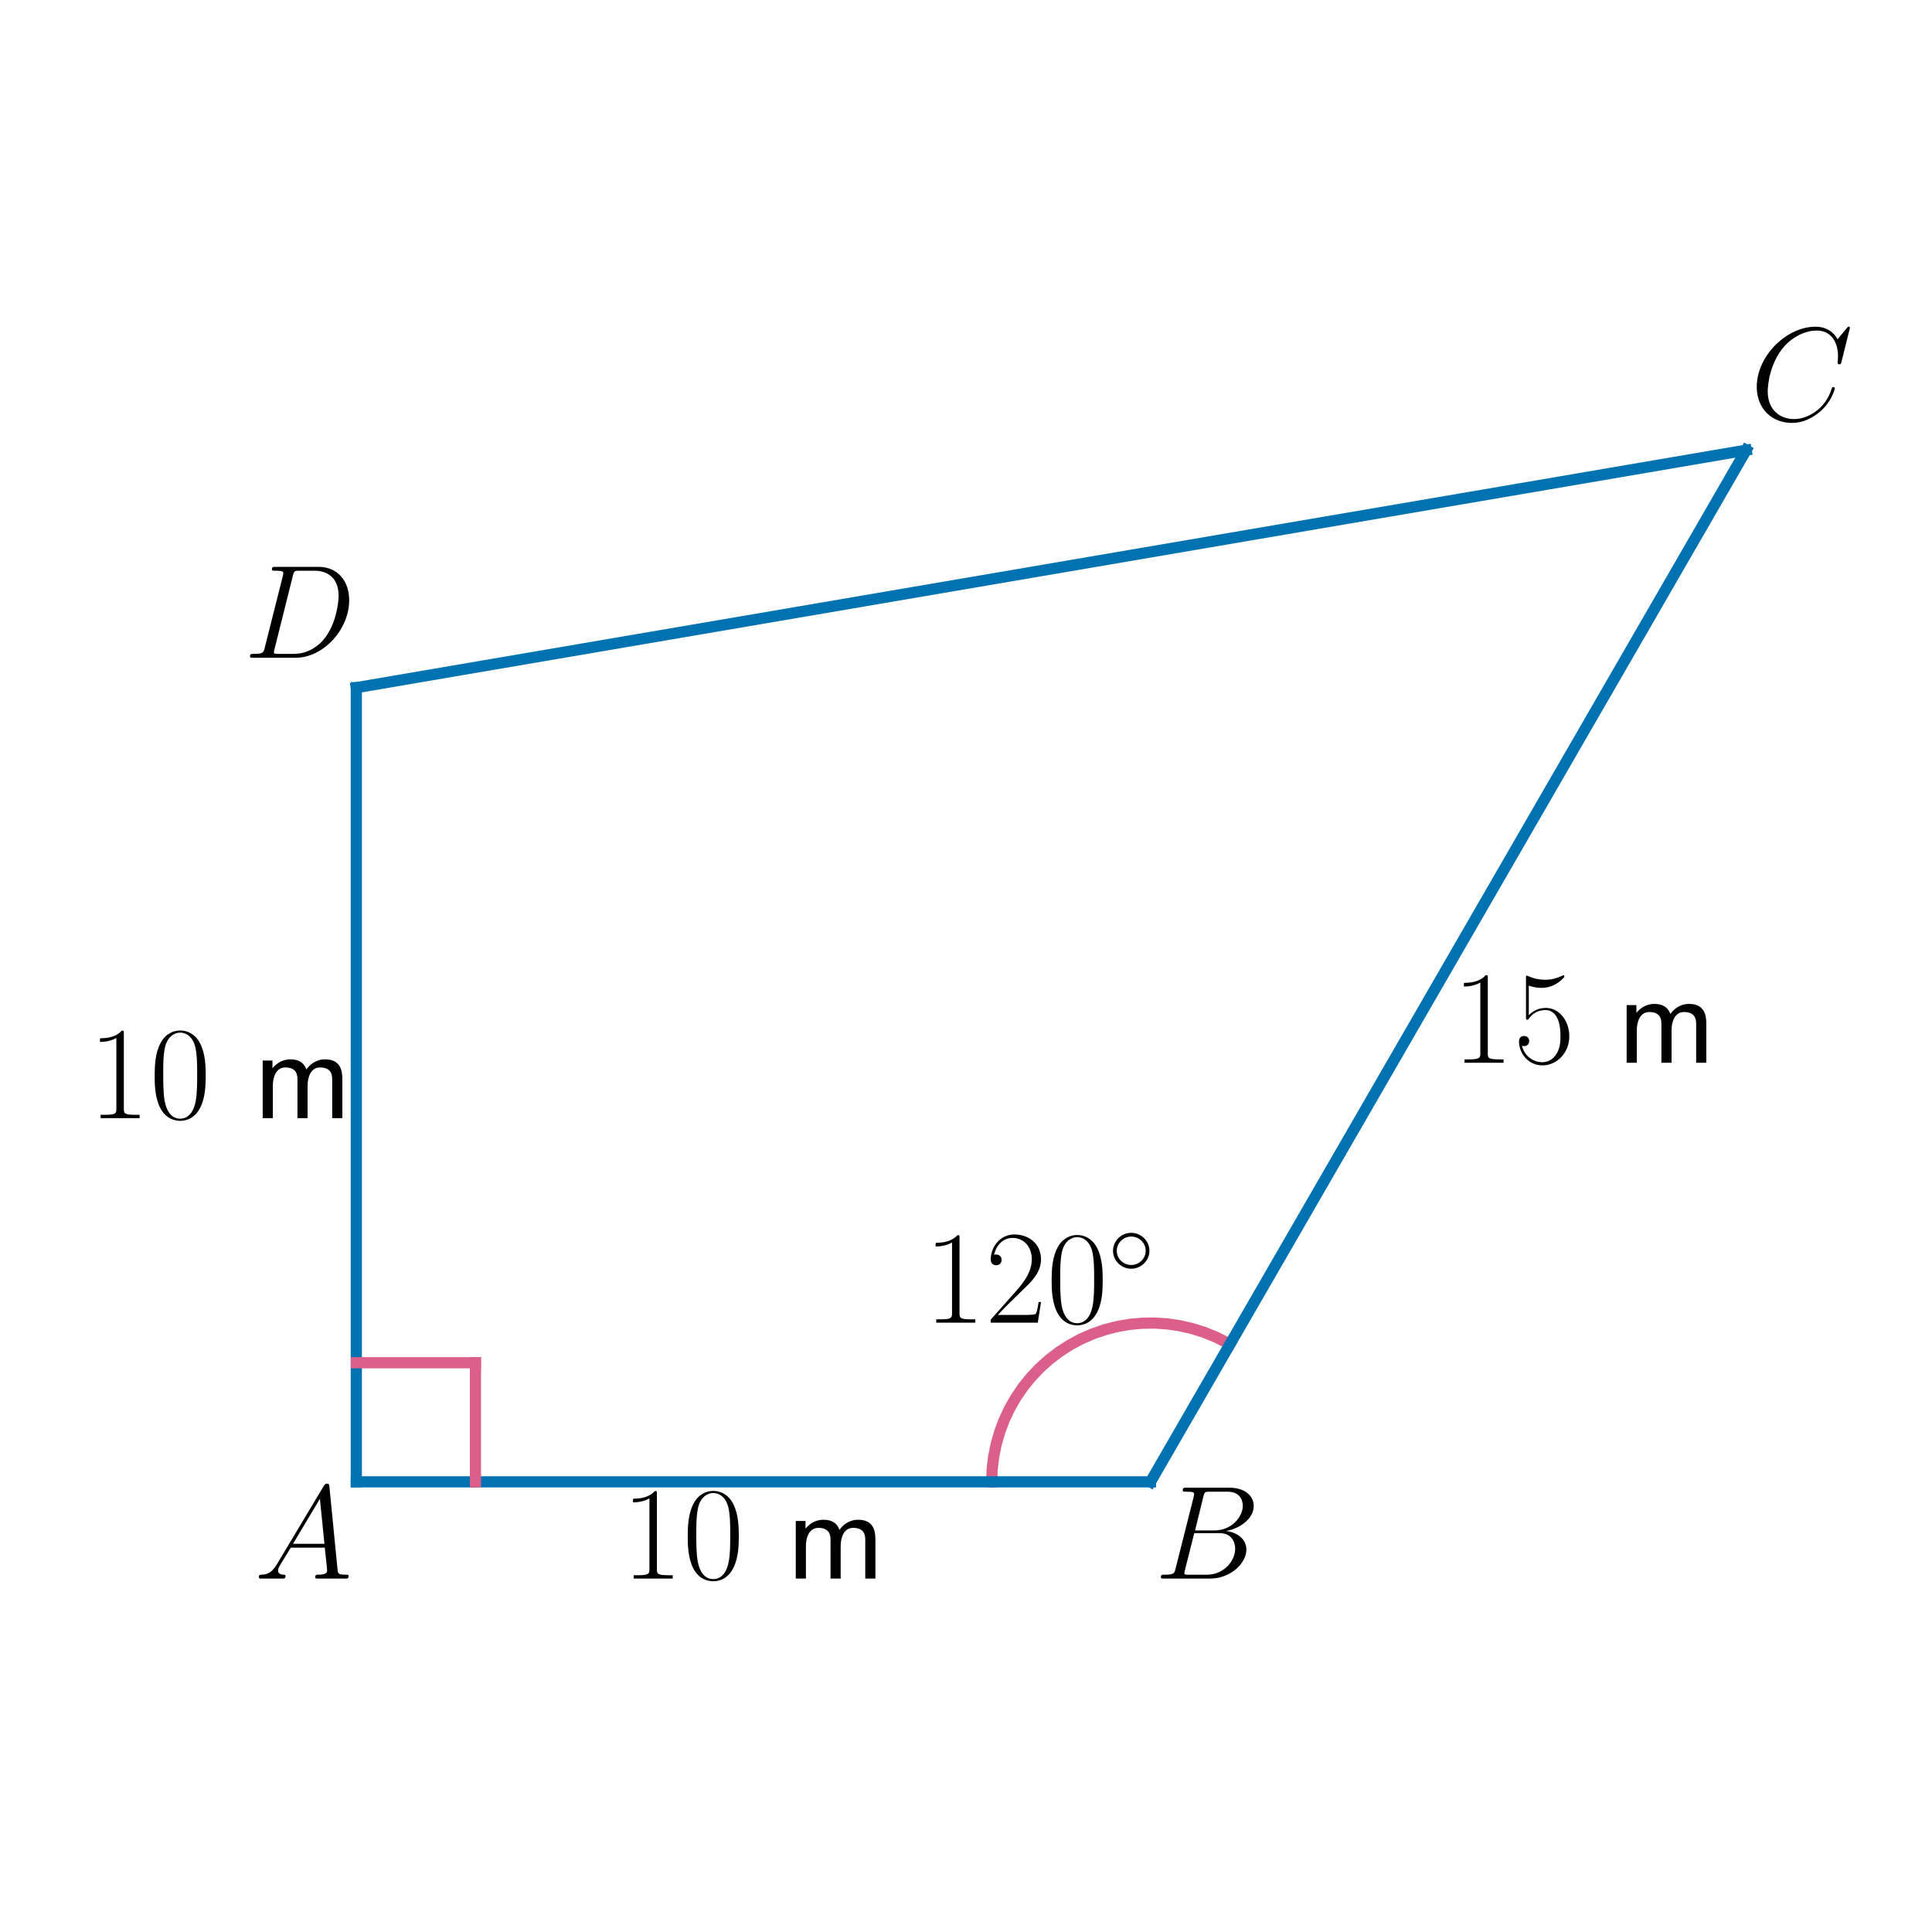
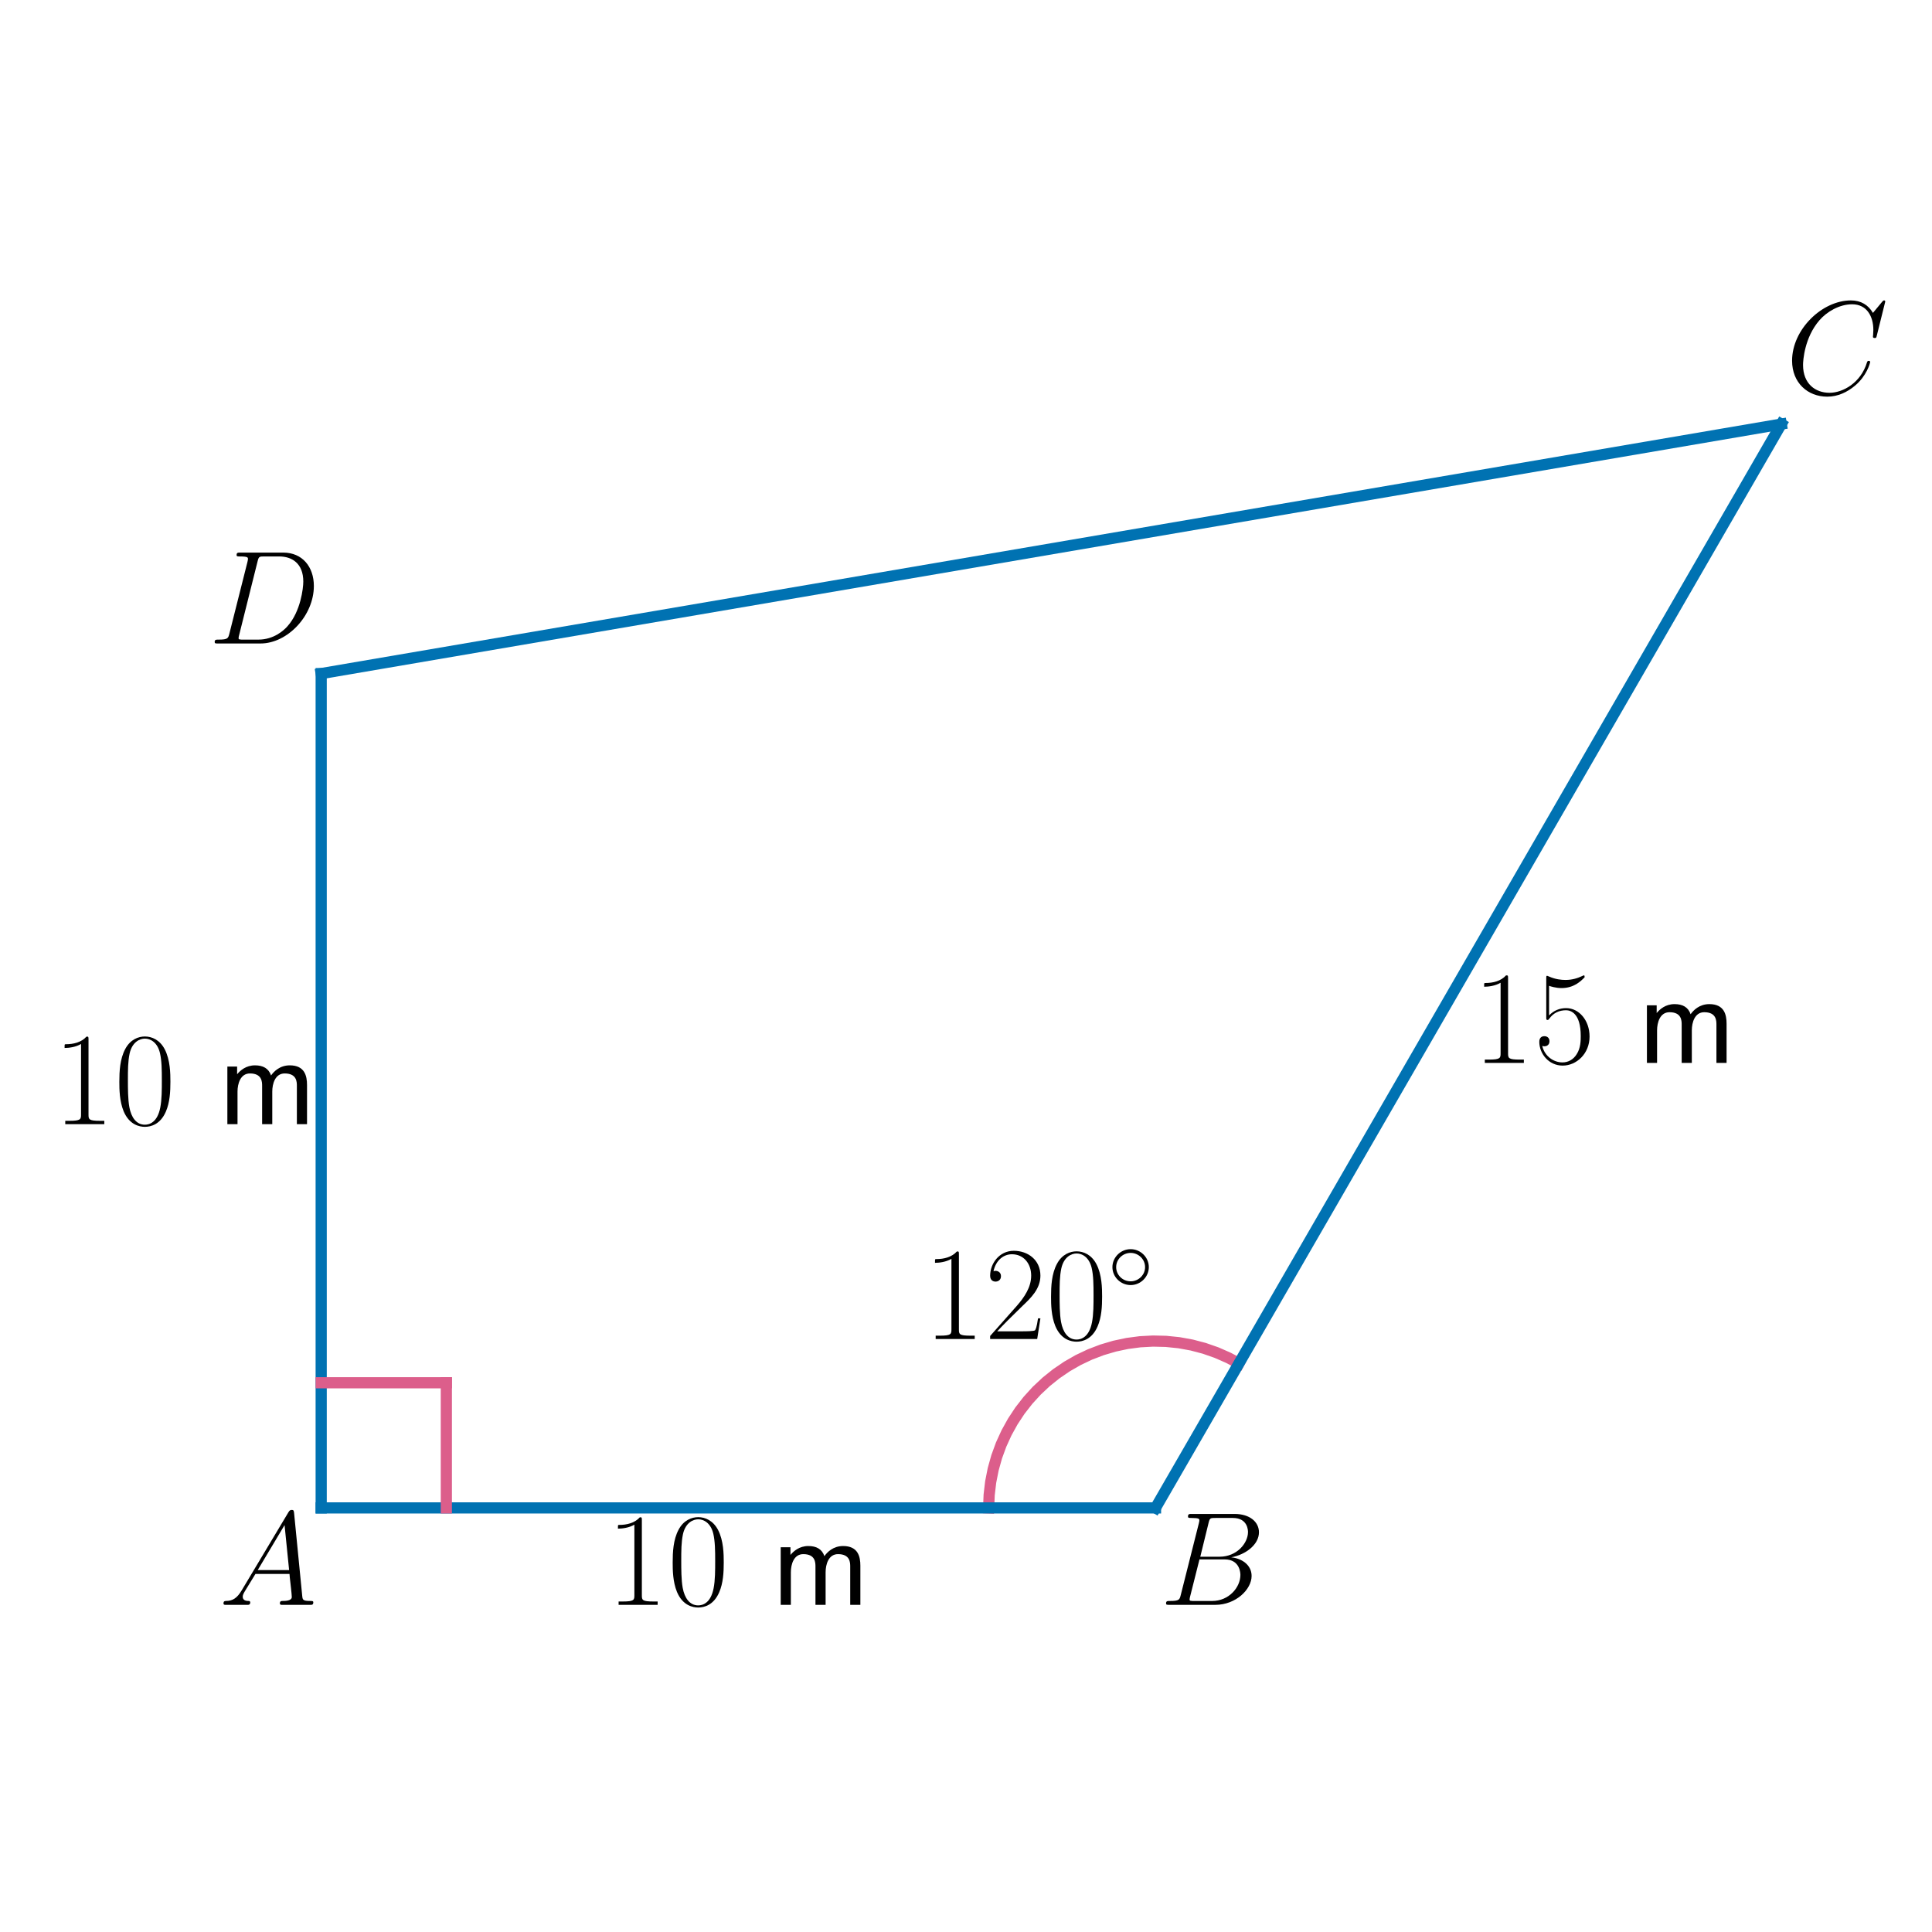
<svg xmlns="http://www.w3.org/2000/svg" xmlns:xlink="http://www.w3.org/1999/xlink" width="432pt" height="432pt" viewBox="0 0 432 432" version="1.1">
  <defs>
    <style type="text/css">*{stroke-linejoin: round; stroke-linecap: butt}</style>
  </defs>
  <g id="figure_1">
    <g id="patch_1">
      <path d="M 0 432  L 432 432  L 432 0  L 0 0  L 0 432  z " style="fill: none" />
    </g>
    <g id="axes_1">
      <g id="line2d_1">
-         <path d="M 221.738 331.343  L 221.852 328.51  L 222.19 325.695  L 222.752 322.917  L 223.534 320.191  L 224.531 317.537  L 225.737 314.971  L 227.143 312.51  L 228.741 310.168  L 230.521 307.961  L 232.471 305.903  L 234.579 304.008  L 236.831 302.286  L 239.214 300.75  L 241.712 299.408  L 244.308 298.27  L 246.987 297.343  L 249.732 296.632  L 252.524 296.143  L 255.347 295.878  L 258.182 295.839  L 261.011 296.026  L 263.816 296.438  L 266.579 297.072  L 269.282 297.925  L 271.91 298.991  L 274.443 300.263  L 275.013 300.585  L 275.013 300.585  " clip-path="url(#pe61512d55e)" style="fill: none; stroke: #dc5e8b; stroke-width: 2.5; stroke-linecap: square" />
+         <path d="M 221.065 337.173  L 221.178 334.273  L 221.516 331.391  L 222.077 328.544  L 222.857 325.749  L 223.853 323.023  L 225.057 320.382  L 226.463 317.844  L 228.061 315.422  L 229.844 313.131  L 231.798 310.986  L 233.914 309  L 236.178 307.184  L 238.576 305.549  L 241.093 304.106  L 243.715 302.863  L 246.426 301.827  L 249.21 301.005  L 252.048 300.402  L 254.925 300.022  L 257.823 299.866  L 260.724 299.936  L 263.611 300.231  L 266.467 300.749  L 269.273 301.488  L 272.013 302.443  L 274.671 303.608  L 277.033 304.86  L 277.033 304.86  " clip-path="url(#p8e2ca89648)" style="fill: none; stroke: #dc5e8b; stroke-width: 2.5; stroke-linecap: square" />
      </g>
      <g id="line2d_2">
-         <path d="M 79.673 331.343  L 257.255 331.343  " clip-path="url(#pe61512d55e)" style="fill: none; stroke: #0072b2; stroke-width: 2.5; stroke-linecap: square" />
+         <path d="M 71.818 337.173  L 258.377 337.173  " clip-path="url(#p8e2ca89648)" style="fill: none; stroke: #0072b2; stroke-width: 2.5; stroke-linecap: square" />
      </g>
      <g id="line2d_3">
-         <path d="M 257.255 331.343  L 390.441 100.657  " clip-path="url(#pe61512d55e)" style="fill: none; stroke: #0072b2; stroke-width: 2.5; stroke-linecap: square" />
+         <path d="M 258.377 337.173  L 398.296 94.827  " clip-path="url(#p8e2ca89648)" style="fill: none; stroke: #0072b2; stroke-width: 2.5; stroke-linecap: square" />
      </g>
      <g id="line2d_4">
-         <path d="M 390.441 100.657  L 79.673 153.761  " clip-path="url(#pe61512d55e)" style="fill: none; stroke: #0072b2; stroke-width: 2.5; stroke-linecap: square" />
+         <path d="M 398.296 94.827  L 71.818 150.615  " clip-path="url(#p8e2ca89648)" style="fill: none; stroke: #0072b2; stroke-width: 2.5; stroke-linecap: square" />
      </g>
      <g id="line2d_5">
-         <path d="M 79.673 153.761  L 79.673 331.343  " clip-path="url(#pe61512d55e)" style="fill: none; stroke: #0072b2; stroke-width: 2.5; stroke-linecap: square" />
+         <path d="M 71.818 150.615  L 71.818 337.173  " clip-path="url(#p8e2ca89648)" style="fill: none; stroke: #0072b2; stroke-width: 2.5; stroke-linecap: square" />
      </g>
      <g id="line2d_6">
-         <path d="M 106.31 331.343  L 106.31 304.706  " clip-path="url(#pe61512d55e)" style="fill: none; stroke: #dc5e8b; stroke-width: 2.5; stroke-linecap: square" />
+         <path d="M 99.802 337.173  L 99.802 309.19  " clip-path="url(#p8e2ca89648)" style="fill: none; stroke: #dc5e8b; stroke-width: 2.5; stroke-linecap: square" />
      </g>
      <g id="line2d_7">
-         <path d="M 106.31 304.706  L 79.673 304.706  " clip-path="url(#pe61512d55e)" style="fill: none; stroke: #dc5e8b; stroke-width: 2.5; stroke-linecap: square" />
+         <path d="M 99.802 309.19  L 71.818 309.19  " clip-path="url(#p8e2ca89648)" style="fill: none; stroke: #dc5e8b; stroke-width: 2.5; stroke-linecap: square" />
      </g>
      <g id="text_1">
-         <g transform="translate(56.85554 352.9717) scale(0.3 -0.3)">
+         <g transform="translate(48.95656 358.8463) scale(0.3 -0.3)">
          <defs>
            <path id="CMMI12-41" d="M 1088 691  C 864 314 646 186 339 186  C 269 180 218 180 218 58  C 218 24 250 0 294 0  C 410 0 698 0 813 0  C 998 0 1203 0 1382 0  C 1421 0 1498 0 1498 122  C 1498 180 1446 186 1408 186  C 1261 186 1139 236 1139 388  C 1139 476 1178 546 1261 685  L 1747 1479  L 3379 1479  C 3386 1423 3386 1373 3392 1316  C 3411 1152 3488 495 3488 376  C 3488 186 3162 186 3059 186  C 2989 186 2918 186 2918 70  C 2918 0 2976 0 3014 0  C 3123 0 3251 0 3360 0  L 3725 0  C 4115 0 4397 0 4403 0  C 4448 0 4518 0 4518 122  C 4518 186 4461 186 4365 186  C 4013 186 4006 244 3987 434  L 3597 4404  C 3584 4531 3558 4544 3488 4544  C 3424 4544 3386 4531 3328 4435  L 1088 691  z M 1856 1664  L 3142 3819  L 3360 1664  L 1856 1664  z " transform="scale(0.015625)" />
          </defs>
          <use xlink:href="#CMMI12-41" transform="scale(0.996264)" />
        </g>
      </g>
      <g id="text_2">
-         <g transform="translate(258.1339 352.9717) scale(0.3 -0.3)">
+         <g transform="translate(259.3004 358.8463) scale(0.3 -0.3)">
          <defs>
            <path id="CMMI12-42" d="M 2342 3921  C 2400 4160 2426 4160 2675 4160  L 3507 4160  C 4230 4160 4230 3544 4230 3485  C 4230 2966 3712 2304 2867 2304  L 1946 2304  L 2342 3921  z M 3424 2275  C 4122 2402 4755 2886 4755 3473  C 4755 3970 4314 4352 3590 4352  L 1536 4352  C 1414 4352 1357 4352 1357 4226  C 1357 4160 1414 4160 1510 4160  C 1901 4160 1901 4112 1901 4044  C 1901 4032 1901 3993 1875 3897  L 1011 472  C 954 249 941 185 493 185  C 371 185 307 185 307 70  C 307 0 346 0 474 0  L 2669 0  C 3648 0 4403 739 4403 1383  C 4403 1906 3942 2224 3424 2275  z M 2515 185  L 1651 185  C 1562 185 1549 185 1510 192  C 1440 198 1434 211 1434 261  C 1434 305 1446 343 1459 399  L 1907 2176  L 3110 2176  C 3866 2176 3866 1483 3866 1433  C 3866 828 3309 185 2515 185  z " transform="scale(0.015625)" />
          </defs>
          <use xlink:href="#CMMI12-42" transform="scale(0.996264)" />
        </g>
      </g>
      <g id="text_3">
-         <g transform="translate(391.3203 93.97037) scale(0.3 -0.3)">
+         <g transform="translate(399.2192 88.09573) scale(0.3 -0.3)">
          <defs>
            <path id="CMMI12-43" d="M 4781 4423  C 4781 4480 4736 4480 4723 4480  C 4710 4480 4685 4480 4634 4416  L 4192 3882  C 3968 4264 3616 4480 3136 4480  C 1754 4480 320 3088 320 1595  C 320 533 1069 -128 2003 -128  C 2515 -128 2963 88 3334 400  C 3891 863 4058 1481 4058 1531  C 4058 1588 4006 1588 3987 1588  C 3930 1588 3923 1550 3910 1524  C 3616 534 2752 57 2112 57  C 1434 57 845 489 845 1391  C 845 1595 909 2700 1632 3532  C 1984 3939 2586 4295 3194 4295  C 3898 4295 4211 3717 4211 3068  C 4211 2903 4192 2764 4192 2738  C 4192 2681 4256 2681 4275 2681  C 4346 2681 4352 2687 4378 2801  L 4781 4423  z " transform="scale(0.015625)" />
          </defs>
          <use xlink:href="#CMMI12-43" transform="scale(0.996264)" />
        </g>
      </g>
      <g id="text_4">
-         <g transform="translate(54.49563 147.0741) scale(0.3 -0.3)">
+         <g transform="translate(46.59665 143.8838) scale(0.3 -0.3)">
          <defs>
            <path id="CMMI12-44" d="M 1005 472  C 947 249 934 185 486 185  C 365 185 301 185 301 70  C 301 0 339 0 467 0  L 2496 0  C 3789 0 5050 1332 5050 2753  C 5050 3671 4499 4352 3584 4352  L 1530 4352  C 1408 4352 1350 4352 1350 4231  C 1350 4167 1408 4167 1504 4167  C 1894 4167 1894 4116 1894 4046  C 1894 4034 1894 3995 1869 3899  L 1005 472  z M 2355 3931  C 2413 4167 2438 4167 2688 4167  L 3392 4167  C 3994 4167 4544 3842 4544 2963  C 4544 2644 4416 1536 3795 835  C 3616 625 3130 185 2394 185  L 1664 185  C 1574 185 1562 185 1523 192  C 1453 198 1446 211 1446 262  C 1446 307 1459 345 1472 402  L 2355 3931  z " transform="scale(0.015625)" />
          </defs>
          <use xlink:href="#CMMI12-44" transform="scale(0.996264)" />
        </g>
      </g>
      <g id="text_5">
-         <g transform="translate(206.6023 295.7525) scale(0.3 -0.3)">
+         <g transform="translate(206.4676 299.4063) scale(0.3 -0.3)">
          <defs>
            <path id="CMR17-31" d="M 1702 4058  C 1702 4192 1696 4192 1606 4192  C 1357 3916 979 3827 621 3827  C 602 3827 570 3827 563 3808  C 557 3795 557 3782 557 3648  C 755 3648 1088 3686 1344 3839  L 1344 461  C 1344 236 1331 160 781 160  L 589 160  L 589 0  C 896 0 1216 0 1523 0  C 1830 0 2150 0 2458 0  L 2458 160  L 2266 160  C 1715 160 1702 230 1702 458  L 1702 4058  z " transform="scale(0.015625)" />
            <path id="CMR17-32" d="M 2669 989  L 2554 989  C 2490 536 2438 459 2413 420  C 2381 369 1920 369 1830 369  L 602 369  C 832 619 1280 1072 1824 1597  C 2214 1967 2669 2402 2669 3035  C 2669 3790 2067 4224 1395 4224  C 691 4224 262 3604 262 3030  C 262 2780 448 2748 525 2748  C 589 2748 781 2787 781 3010  C 781 3207 614 3264 525 3264  C 486 3264 448 3258 422 3245  C 544 3790 915 4058 1306 4058  C 1862 4058 2227 3617 2227 3035  C 2227 2479 1901 2000 1536 1584  L 262 146  L 262 0  L 2515 0  L 2669 989  z " transform="scale(0.015625)" />
            <path id="CMR17-30" d="M 2688 2025  C 2688 2416 2682 3080 2413 3591  C 2176 4039 1798 4198 1466 4198  C 1158 4198 768 4058 525 3597  C 269 3118 243 2524 243 2025  C 243 1661 250 1106 448 619  C 723 -39 1216 -128 1466 -128  C 1760 -128 2208 -7 2470 600  C 2662 1042 2688 1559 2688 2025  z M 1466 -26  C 1056 -26 813 325 723 812  C 653 1188 653 1738 653 2096  C 653 2588 653 2997 736 3387  C 858 3929 1216 4096 1466 4096  C 1728 4096 2067 3923 2189 3400  C 2272 3036 2278 2607 2278 2096  C 2278 1680 2278 1169 2202 792  C 2067 95 1690 -26 1466 -26  z " transform="scale(0.015625)" />
            <path id="CMSY10-e" d="M 2842 1600  C 2842 2277 2272 2828 1600 2828  C 909 2828 352 2264 352 1600  C 352 930 909 372 1600 372  C 2272 372 2842 923 2842 1600  z M 1600 628  C 1043 628 608 1070 608 1600  C 608 2130 1050 2572 1600 2572  C 2131 2572 2586 2142 2586 1600  C 2586 1058 2131 628 1600 628  z " transform="scale(0.015625)" />
          </defs>
          <use xlink:href="#CMR17-31" transform="scale(0.996264)" />
          <use xlink:href="#CMR17-32" transform="translate(45.69048 0) scale(0.996264)" />
          <use xlink:href="#CMR17-30" transform="translate(91.38095 0) scale(0.996264)" />
          <use xlink:href="#CMSY10-e" transform="translate(137.0714 36.15364) scale(0.697382)" />
        </g>
      </g>
      <g id="text_6">
-         <g transform="translate(138.938 352.9717) scale(0.3 -0.3)">
+         <g transform="translate(135.5718 358.8463) scale(0.3 -0.3)">
          <defs>
            <path id="CMSS17-6d" d="M 4288 1877  C 4288 2308 4179 2816 3462 2816  C 2982 2816 2694 2516 2566 2331  C 2451 2670 2182 2816 1798 2816  C 1363 2816 1088 2568 941 2389  L 941 2758  L 474 2758  L 474 0  L 960 0  L 960 1559  C 960 1939 1101 2428 1555 2428  C 2138 2428 2138 2016 2138 1829  L 2138 0  L 2624 0  L 2624 1559  C 2624 1939 2765 2428 3219 2428  C 3802 2428 3802 2016 3802 1829  L 3802 0  L 4288 0  L 4288 1877  z " transform="scale(0.015625)" />
          </defs>
          <use xlink:href="#CMR17-31" transform="scale(0.996264)" />
          <use xlink:href="#CMR17-30" transform="translate(45.69048 0) scale(0.996264)" />
          <use xlink:href="#CMSS17-6d" transform="translate(122.6101 0) scale(0.996264)" />
        </g>
      </g>
      <g id="text_7">
-         <g transform="translate(324.7271 237.6289) scale(0.3 -0.3)">
+         <g transform="translate(329.2598 237.673) scale(0.3 -0.3)">
          <defs>
            <path id="CMR17-35" d="M 730 3692  C 794 3666 1056 3584 1325 3584  C 1920 3584 2246 3911 2432 4100  C 2432 4157 2432 4192 2394 4192  C 2387 4192 2374 4192 2323 4163  C 2099 4058 1837 3973 1517 3973  C 1325 3973 1037 3999 723 4139  C 653 4171 640 4171 634 4171  C 602 4171 595 4164 595 4037  L 595 2203  C 595 2089 595 2057 659 2057  C 691 2057 704 2070 736 2114  C 941 2401 1222 2522 1542 2522  C 1766 2522 2246 2382 2246 1289  C 2246 1085 2246 715 2054 421  C 1894 159 1645 25 1370 25  C 947 25 518 320 403 814  C 429 807 480 795 506 795  C 589 795 749 840 749 1038  C 749 1210 627 1280 506 1280  C 358 1280 262 1190 262 1011  C 262 454 704 -128 1382 -128  C 2042 -128 2669 440 2669 1264  C 2669 2030 2170 2624 1549 2624  C 1222 2624 947 2503 730 2274  L 730 3692  z " transform="scale(0.015625)" />
          </defs>
          <use xlink:href="#CMR17-31" transform="scale(0.996264)" />
          <use xlink:href="#CMR17-35" transform="translate(45.69048 0) scale(0.996264)" />
          <use xlink:href="#CMSS17-6d" transform="translate(122.6101 0) scale(0.996264)" />
        </g>
      </g>
      <g id="text_8">
-         <g transform="translate(19.74212 250.0229) scale(0.3 -0.3)">
+         <g transform="translate(11.84314 251.3651) scale(0.3 -0.3)">
          <use xlink:href="#CMR17-31" transform="scale(0.996264)" />
          <use xlink:href="#CMR17-30" transform="translate(45.69048 0) scale(0.996264)" />
          <use xlink:href="#CMSS17-6d" transform="translate(122.6101 0) scale(0.996264)" />
        </g>
      </g>
    </g>
  </g>
  <defs>
-     <clipPath id="pe61512d55e">
-       <rect x="64.135" y="19.44" width="341.845" height="393.12" />
+     <clipPath id="p8e2ca89648">
+       <rect x="55.495" y="10.8" width="359.125" height="410.4" />
    </clipPath>
  </defs>
</svg>
